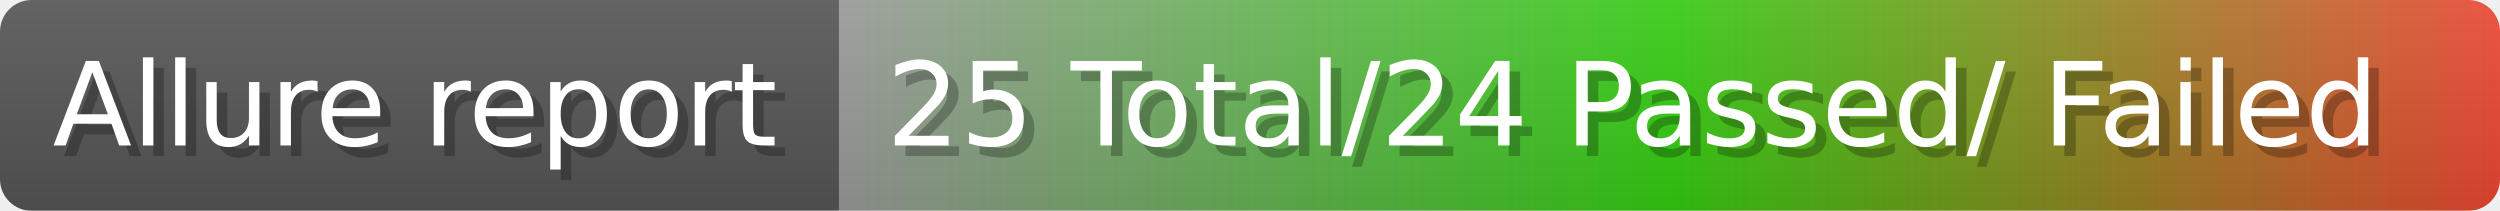
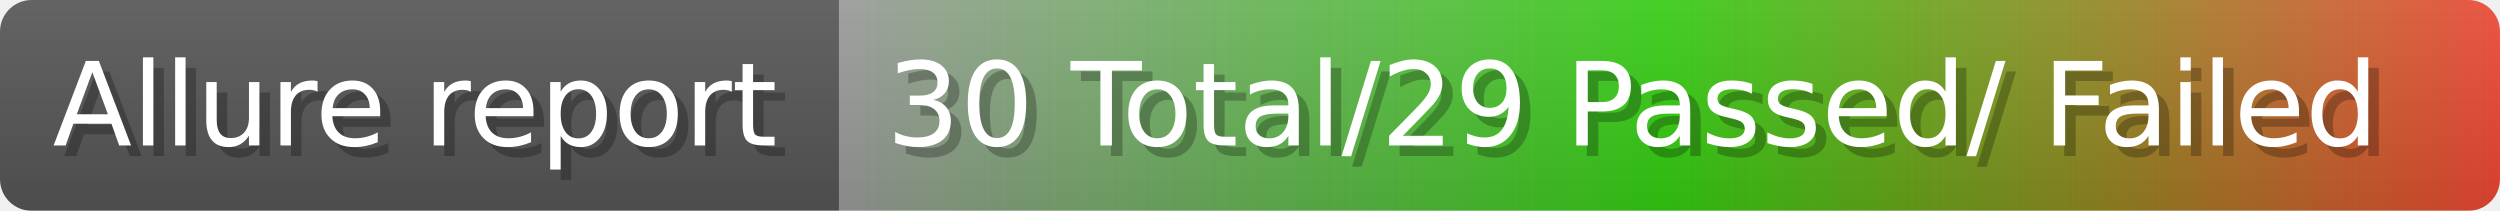
- <svg xmlns="http://www.w3.org/2000/svg" width="237.2" height="20" viewBox="0 0 2372 200" role="img" aria-label="Allure report: 25 Total/24 Passed/ Failed">
+ <svg xmlns="http://www.w3.org/2000/svg" width="237.2" height="20" viewBox="0 0 2372 200" role="img" aria-label="Allure report: 30 Total/29 Passed/ Failed">
  <linearGradient id="a" x2="0" y2="100%">
    <stop offset="0" stop-opacity=".1" stop-color="#EEE" />
    <stop offset="1" stop-opacity=".1" />
  </linearGradient>
  <mask id="m">
    <rect width="2372" height="200" rx="30" fill="#FFF" />
  </mask>
  <g mask="url(#m)">
    <rect width="796" height="200" fill="#555" />
    <rect width="1576" height="200" fill="url(#x)" x="796" />
    <rect width="2372" height="200" fill="url(#a)" />
  </g>
  <g aria-hidden="true" fill="#fff" text-anchor="start" font-family="Verdana,DejaVu Sans,sans-serif" font-size="110">
    <text x="60" y="148" textLength="696" fill="#000" opacity="0.25">Allure report</text>
    <text x="50" y="138" textLength="696">Allure report</text>
-     <text x="851" y="148" textLength="1476" fill="#000" opacity="0.25">25 Total/24 Passed/ Failed</text>
-     <text x="841" y="138" textLength="1476">25 Total/24 Passed/ Failed</text>
+     <text x="851" y="148" textLength="1476" fill="#000" opacity="0.25">30 Total/29 Passed/ Failed</text>
+     <text x="841" y="138" textLength="1476">30 Total/29 Passed/ Failed</text>
  </g>
  <linearGradient id="x" x1="0%" y1="0%" x2="100%" y2="0%">
    <stop offset="0%" style="stop-color:#999" />
    <stop offset="50%" style="stop-color:#3C1" />
    <stop offset="100%" style="stop-color:#E43" />
  </linearGradient>
</svg>
